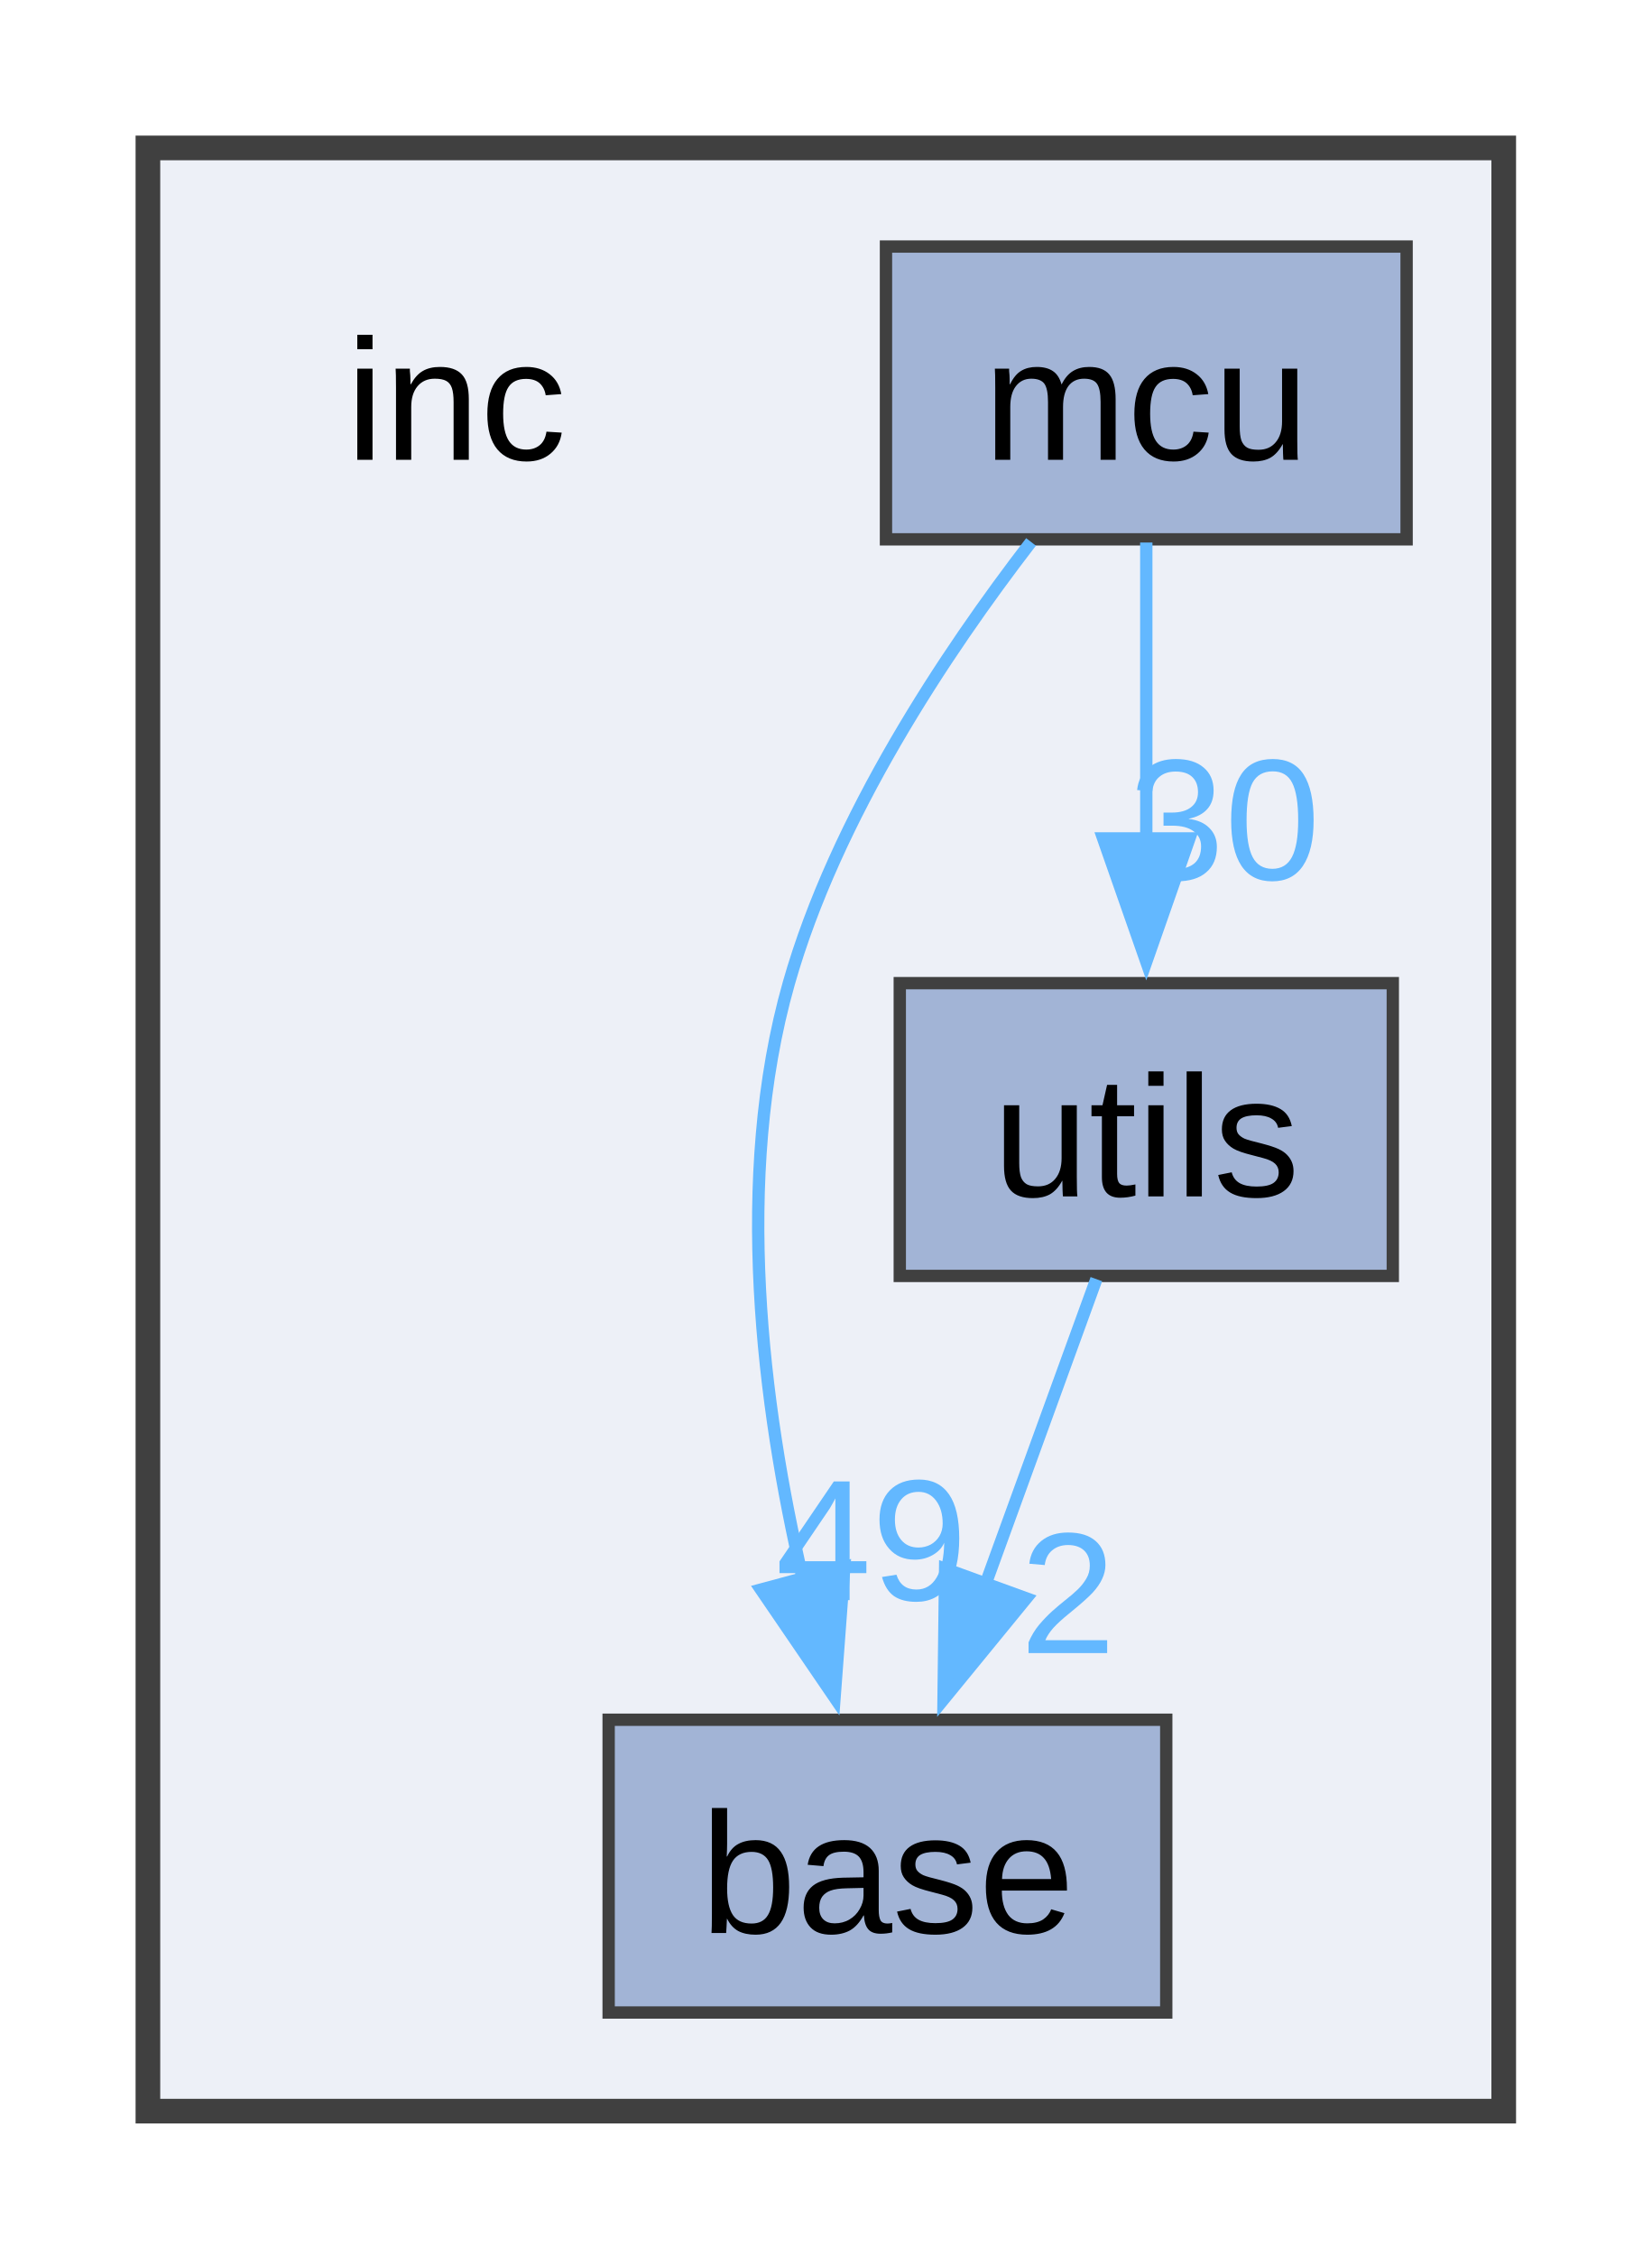
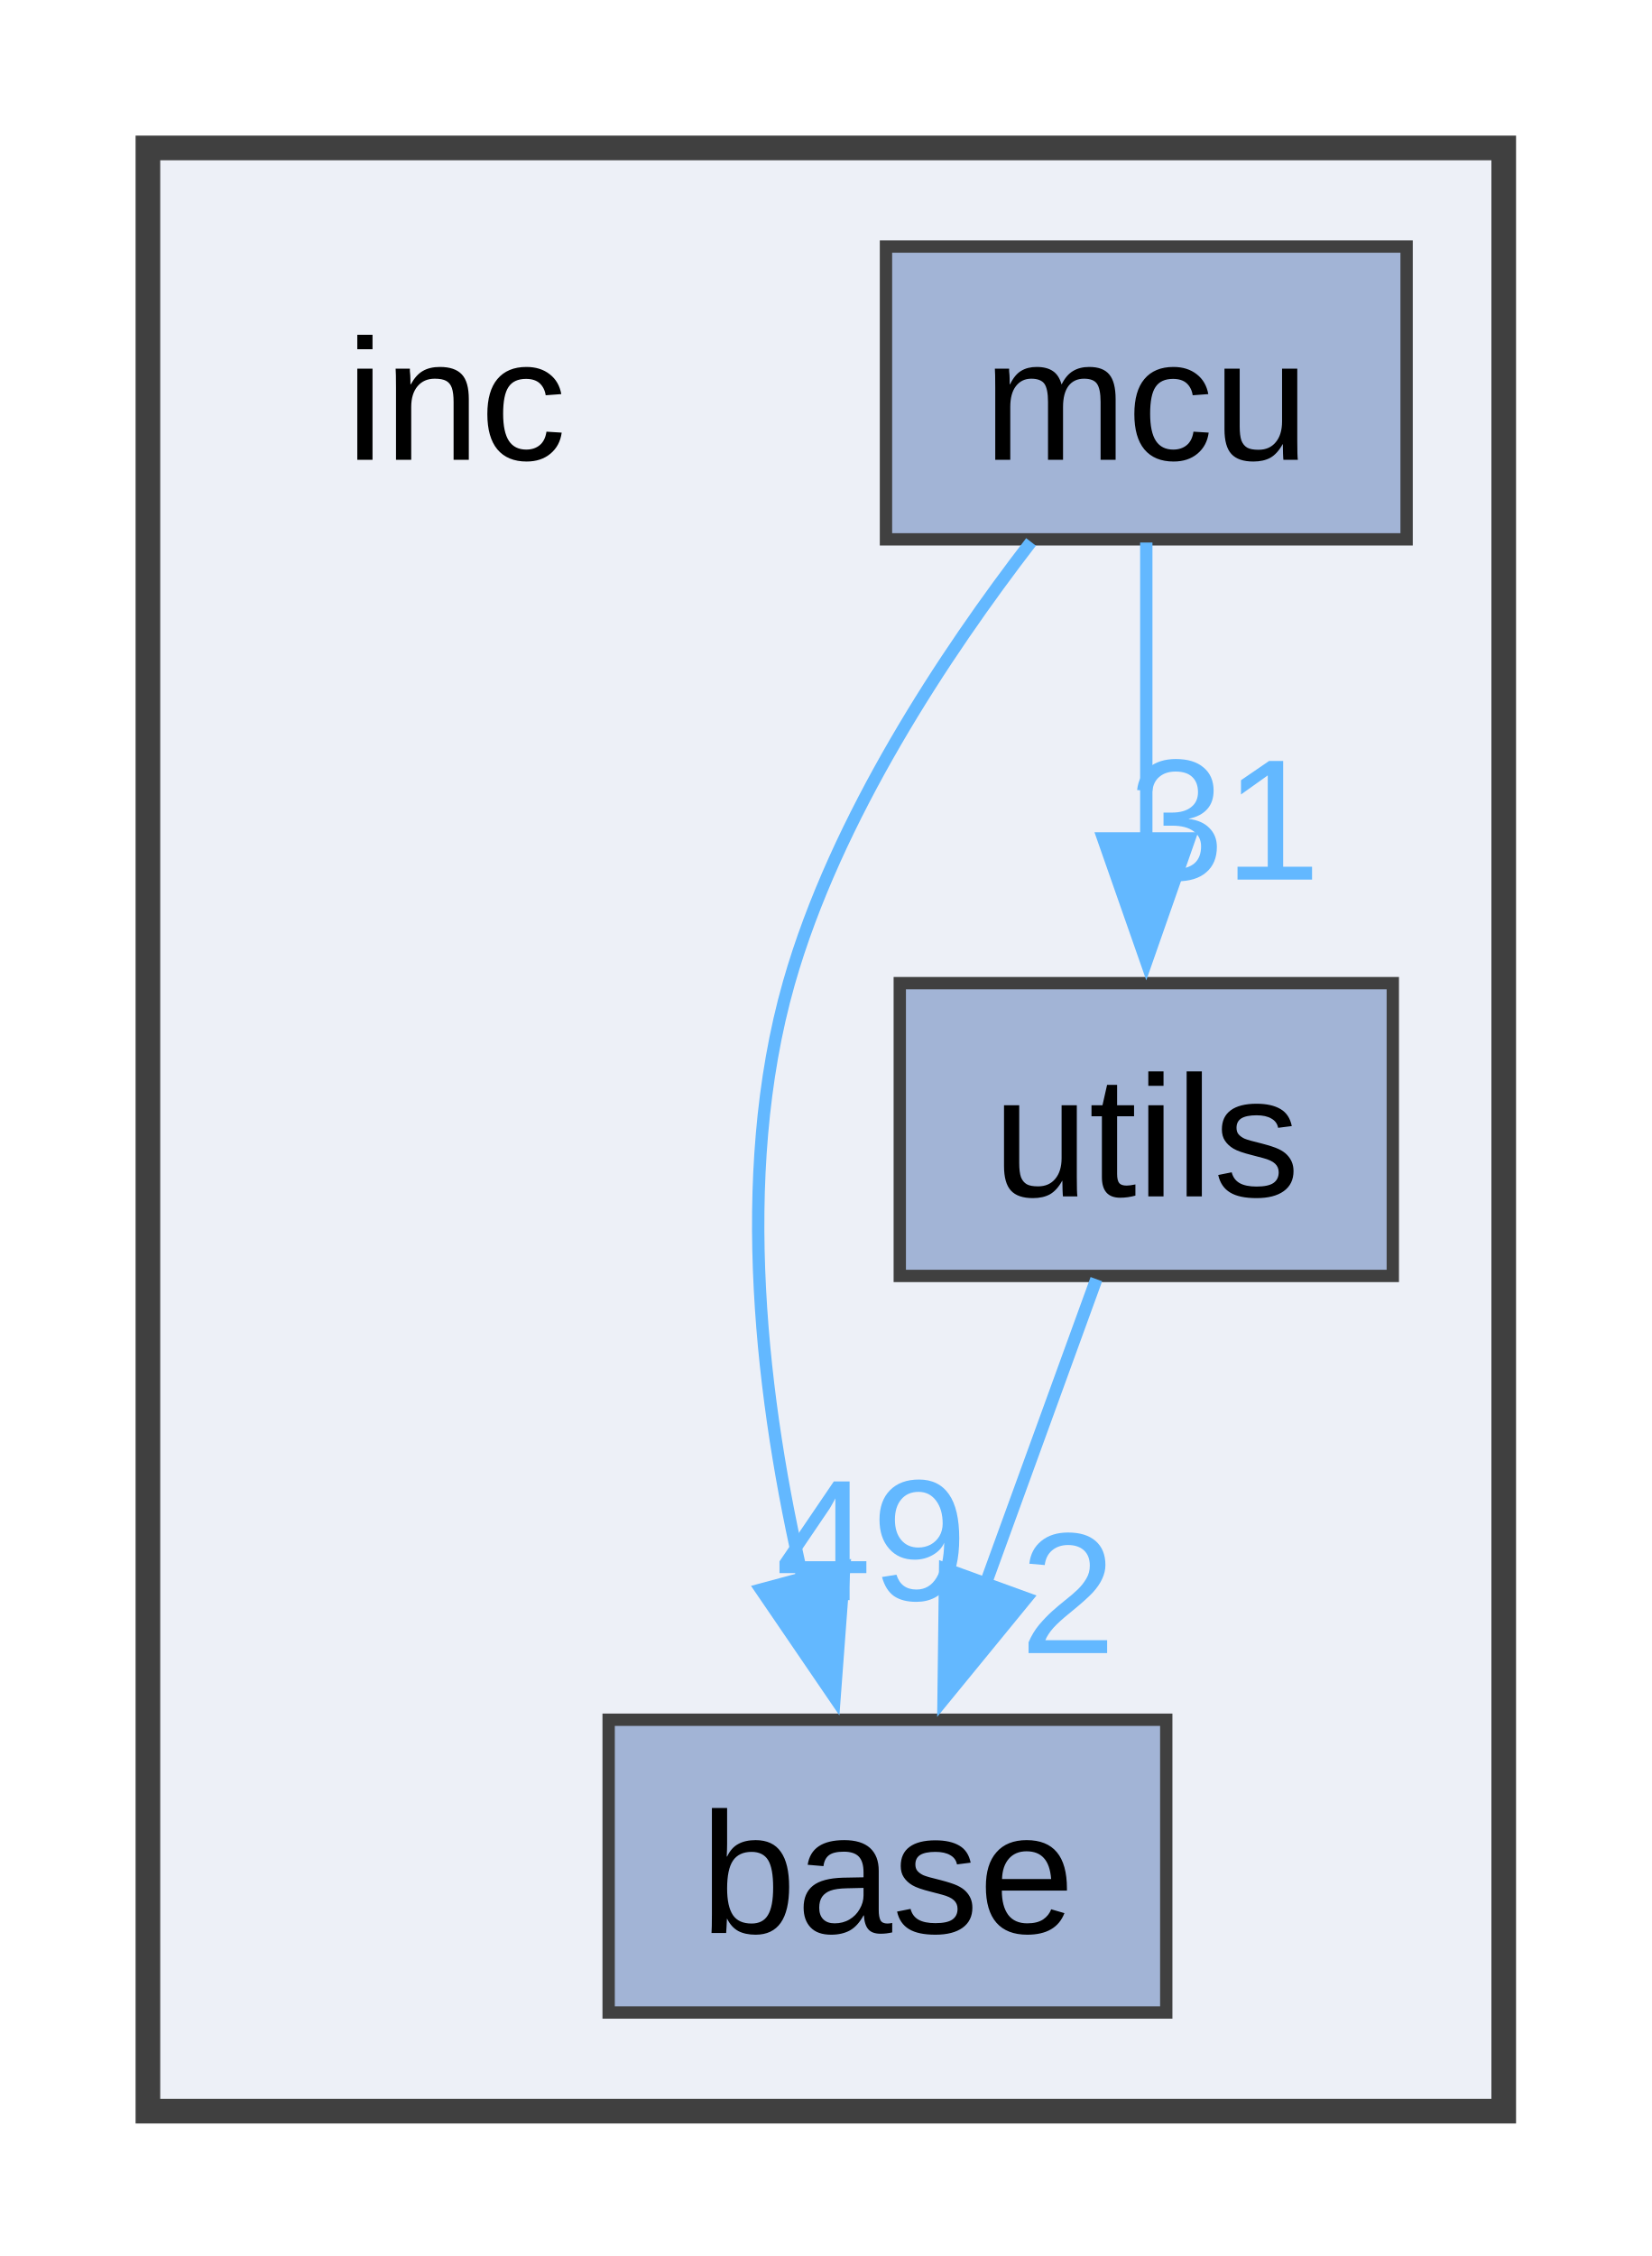
<svg xmlns="http://www.w3.org/2000/svg" xmlns:xlink="http://www.w3.org/1999/xlink" width="134pt" height="183pt" viewBox="0.00 0.00 134.00 183.00">
  <g id="graph0" class="graph" transform="scale(1 1) rotate(0) translate(4 179.25)">
    <g id="clust1" class="cluster">
      <g id="a_clust1">
        <a xlink:href="dir_bfccd401955b95cf8c75461437045ac0.html" target="_top">
          <polygon fill="#edf0f7" stroke="#404040" stroke-width="2" points="8,-8 8,-167.25 118,-167.25 118,-8 8,-8" />
        </a>
      </g>
    </g>
    <g id="node1" class="node">
      <text xml:space="preserve" text-anchor="middle" x="33" y="-141.95" font-family="Arial" font-size="14.00">inc</text>
    </g>
    <g id="node2" class="node">
      <g id="a_node2">
        <a xlink:href="dir_af527b166bd0aeb318c4d06f73919cfb.html" target="_top" xlink:title="base">
          <polygon fill="#a2b4d6" stroke="#404040" points="90.62,-39.75 45.38,-39.75 45.38,-16 90.62,-16 90.62,-39.75" />
          <text xml:space="preserve" text-anchor="middle" x="68" y="-22.45" font-family="Arial" font-size="14.00">base</text>
        </a>
      </g>
    </g>
    <g id="node3" class="node">
      <g id="a_node3">
        <a xlink:href="dir_a8fcf44594a21eb2fd60c83cfa0bc114.html" target="_top" xlink:title="mcu">
          <polygon fill="#a2b4d6" stroke="#404040" points="110.12,-159.25 67.88,-159.25 67.88,-135.5 110.12,-135.5 110.12,-159.25" />
          <text xml:space="preserve" text-anchor="middle" x="89" y="-141.95" font-family="Arial" font-size="14.00">mcu</text>
        </a>
      </g>
    </g>
    <g id="edge2" class="edge">
      <g id="a_edge2">
        <a xlink:href="dir_000009_000000.html" target="_top">
          <path fill="none" stroke="#63b8ff" d="M79.65,-135.29C72.72,-126.3 63.82,-112.94 60,-99.5 55.51,-83.71 57.85,-65.26 61.13,-51.18" />
          <polygon fill="#63b8ff" stroke="#63b8ff" points="64.5,-52.13 63.71,-41.56 57.74,-50.31 64.5,-52.13" />
        </a>
      </g>
      <g id="a_edge2-headlabel">
        <a xlink:href="dir_000009_000000.html" target="_top" xlink:title="49">
          <text xml:space="preserve" text-anchor="middle" x="66.7" y="-49.45" font-family="Arial" font-size="14.00" fill="#63b8ff">49</text>
        </a>
      </g>
    </g>
    <g id="node4" class="node">
      <g id="a_node4">
        <a xlink:href="dir_8f46c503ad4a32bd125d4189308369db.html" target="_top" xlink:title="utils">
          <polygon fill="#a2b4d6" stroke="#404040" points="109,-99.5 69,-99.5 69,-75.75 109,-75.75 109,-99.5" />
          <text xml:space="preserve" text-anchor="middle" x="89" y="-82.2" font-family="Arial" font-size="14.00">utils</text>
        </a>
      </g>
    </g>
    <g id="edge1" class="edge">
      <g id="a_edge1">
        <a xlink:href="dir_000009_000015.html" target="_top">
          <path fill="none" stroke="#63b8ff" d="M89,-135.24C89,-128.37 89,-119.31 89,-111.01" />
          <polygon fill="#63b8ff" stroke="#63b8ff" points="92.5,-111.24 89,-101.24 85.5,-111.24 92.5,-111.24" />
        </a>
      </g>
      <g id="a_edge1-headlabel">
-         <a xlink:href="dir_000009_000015.html" target="_top" xlink:title="30">
-           <text xml:space="preserve" text-anchor="middle" x="95.34" y="-107.9" font-family="Arial" font-size="14.00" fill="#63b8ff">30</text>
+         <a xlink:href="dir_000009_000015.html" target="_top" xlink:title="31">
+           <text xml:space="preserve" text-anchor="middle" x="95.34" y="-107.9" font-family="Arial" font-size="14.00" fill="#63b8ff">31</text>
        </a>
      </g>
    </g>
    <g id="edge3" class="edge">
      <g id="a_edge3">
        <a xlink:href="dir_000015_000000.html" target="_top">
          <path fill="none" stroke="#63b8ff" d="M84.95,-75.49C82.39,-68.46 79,-59.14 75.93,-50.68" />
          <polygon fill="#63b8ff" stroke="#63b8ff" points="79.26,-49.6 72.55,-41.4 72.68,-51.99 79.26,-49.6" />
        </a>
      </g>
      <g id="a_edge3-headlabel">
        <a xlink:href="dir_000015_000000.html" target="_top" xlink:title="2">
          <text xml:space="preserve" text-anchor="middle" x="82.64" y="-45.16" font-family="Arial" font-size="14.00" fill="#63b8ff">2</text>
        </a>
      </g>
    </g>
  </g>
</svg>
